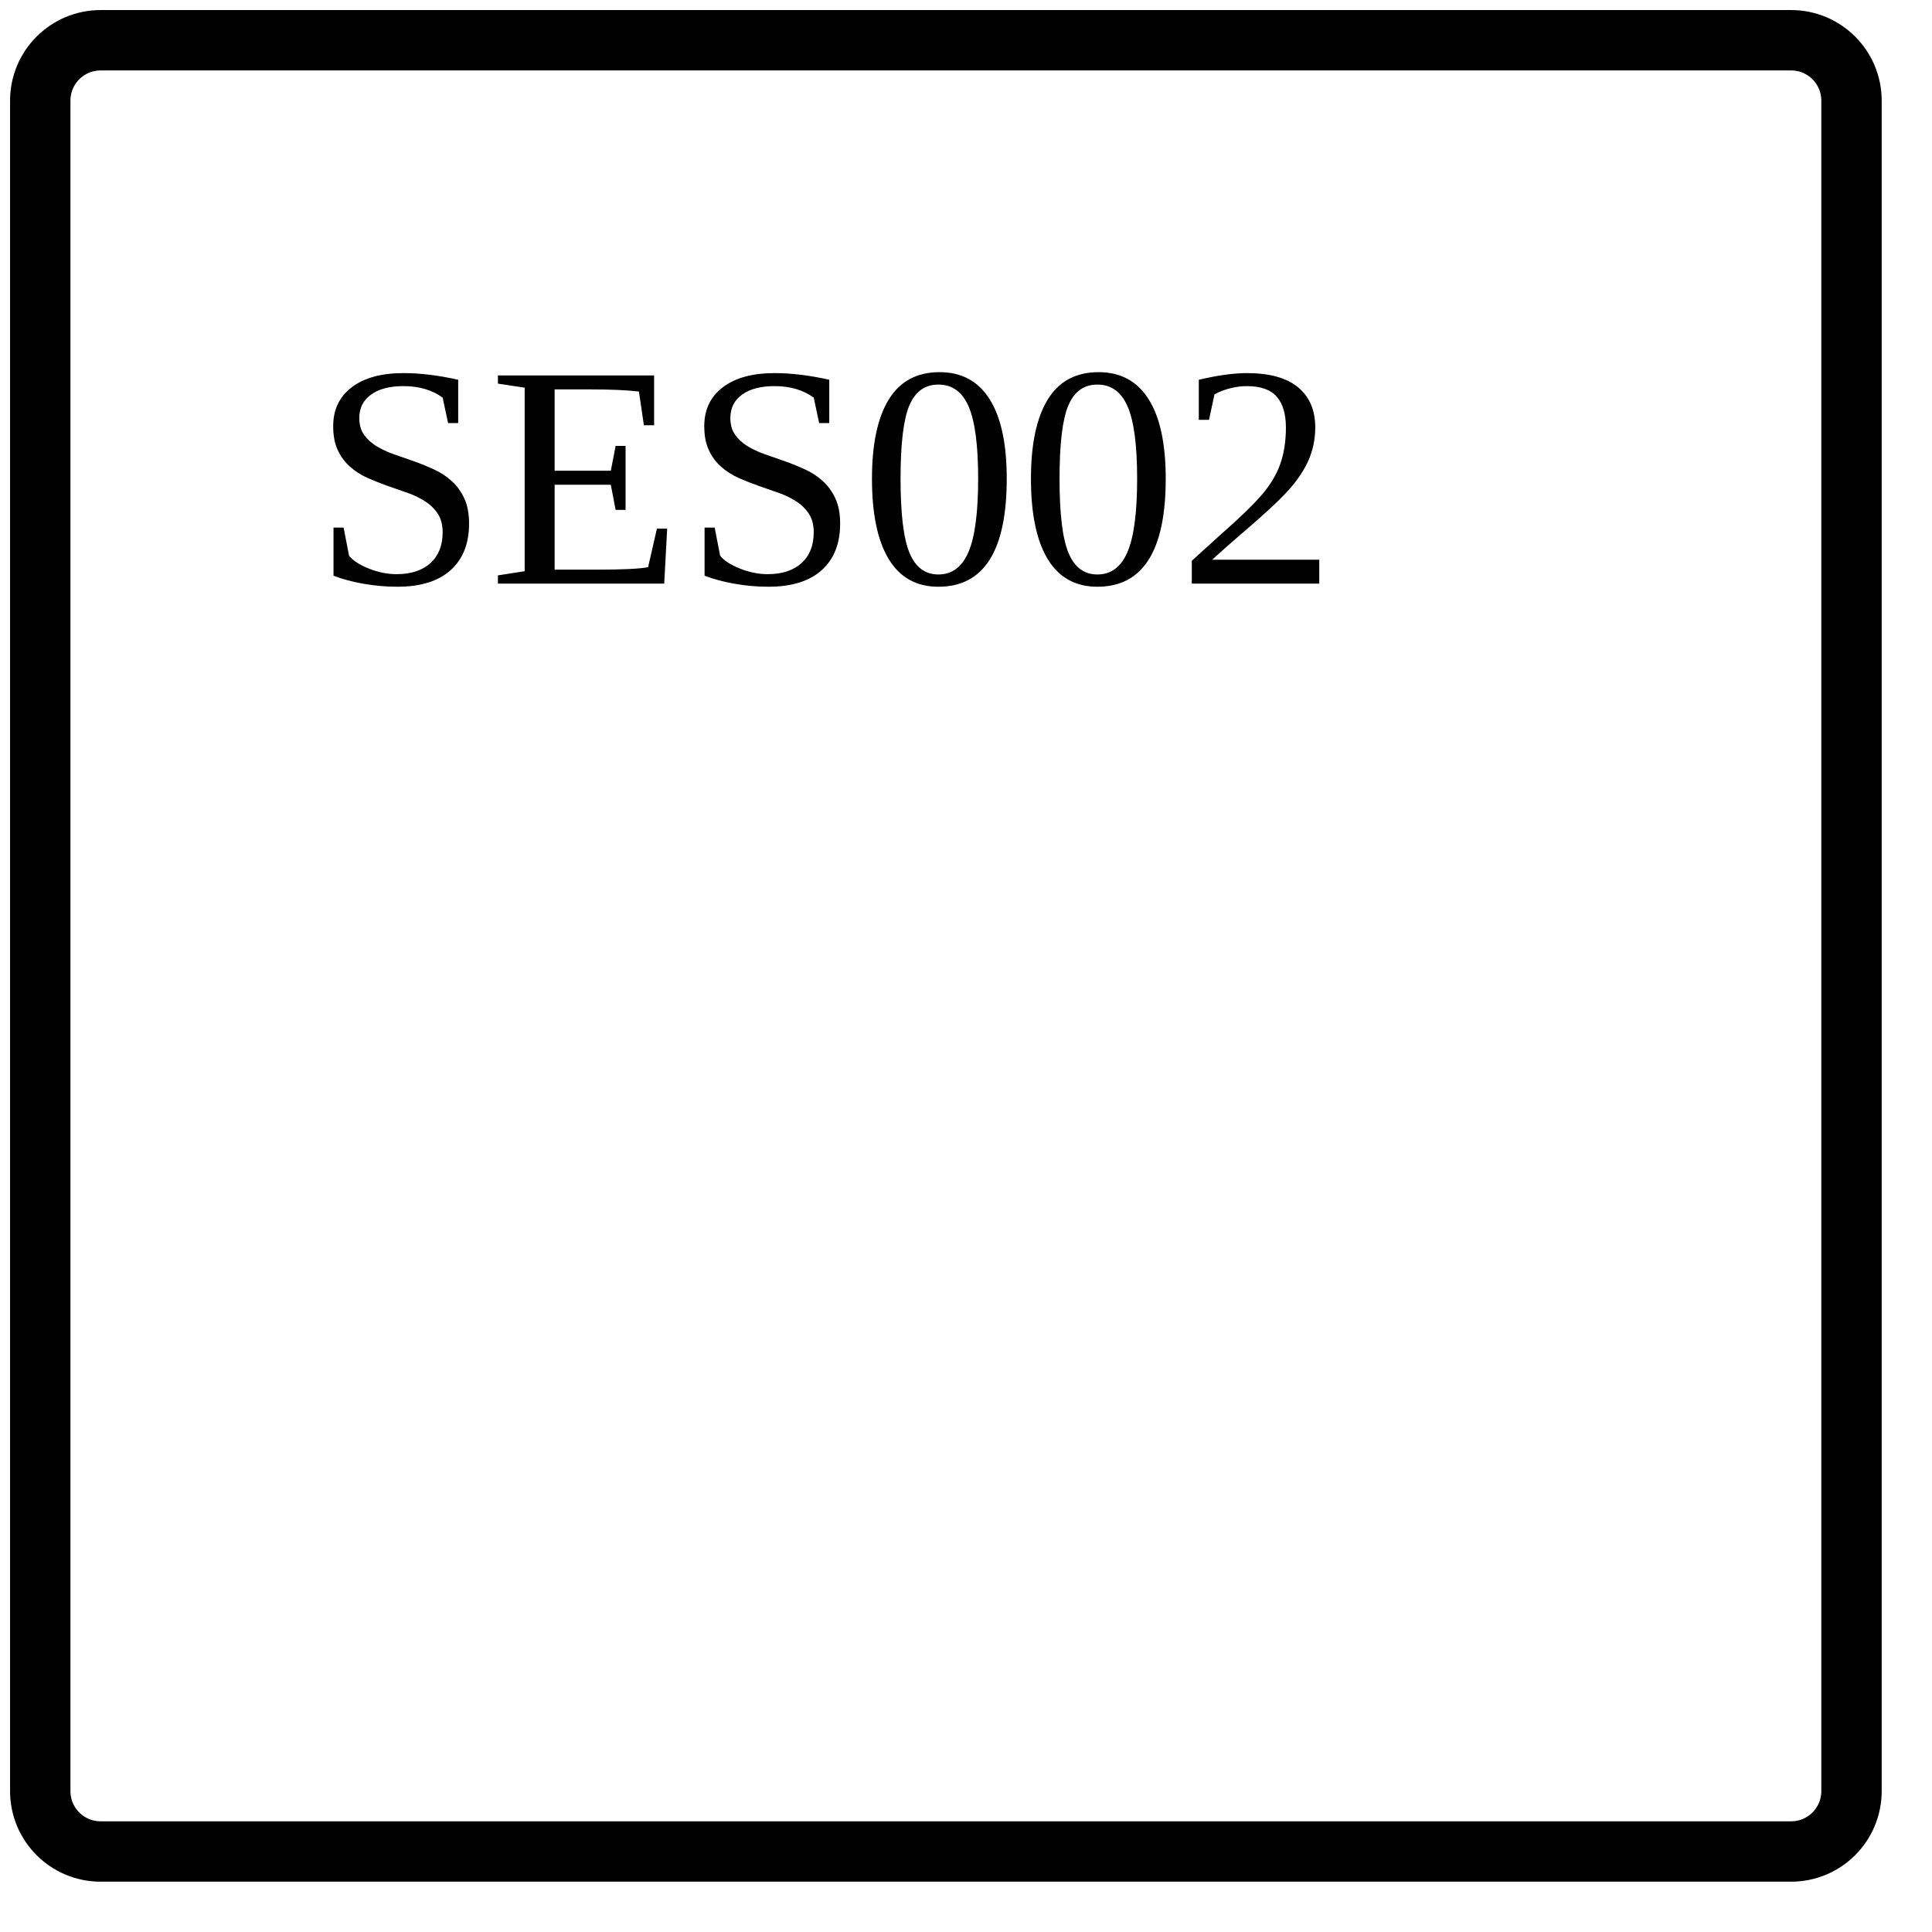
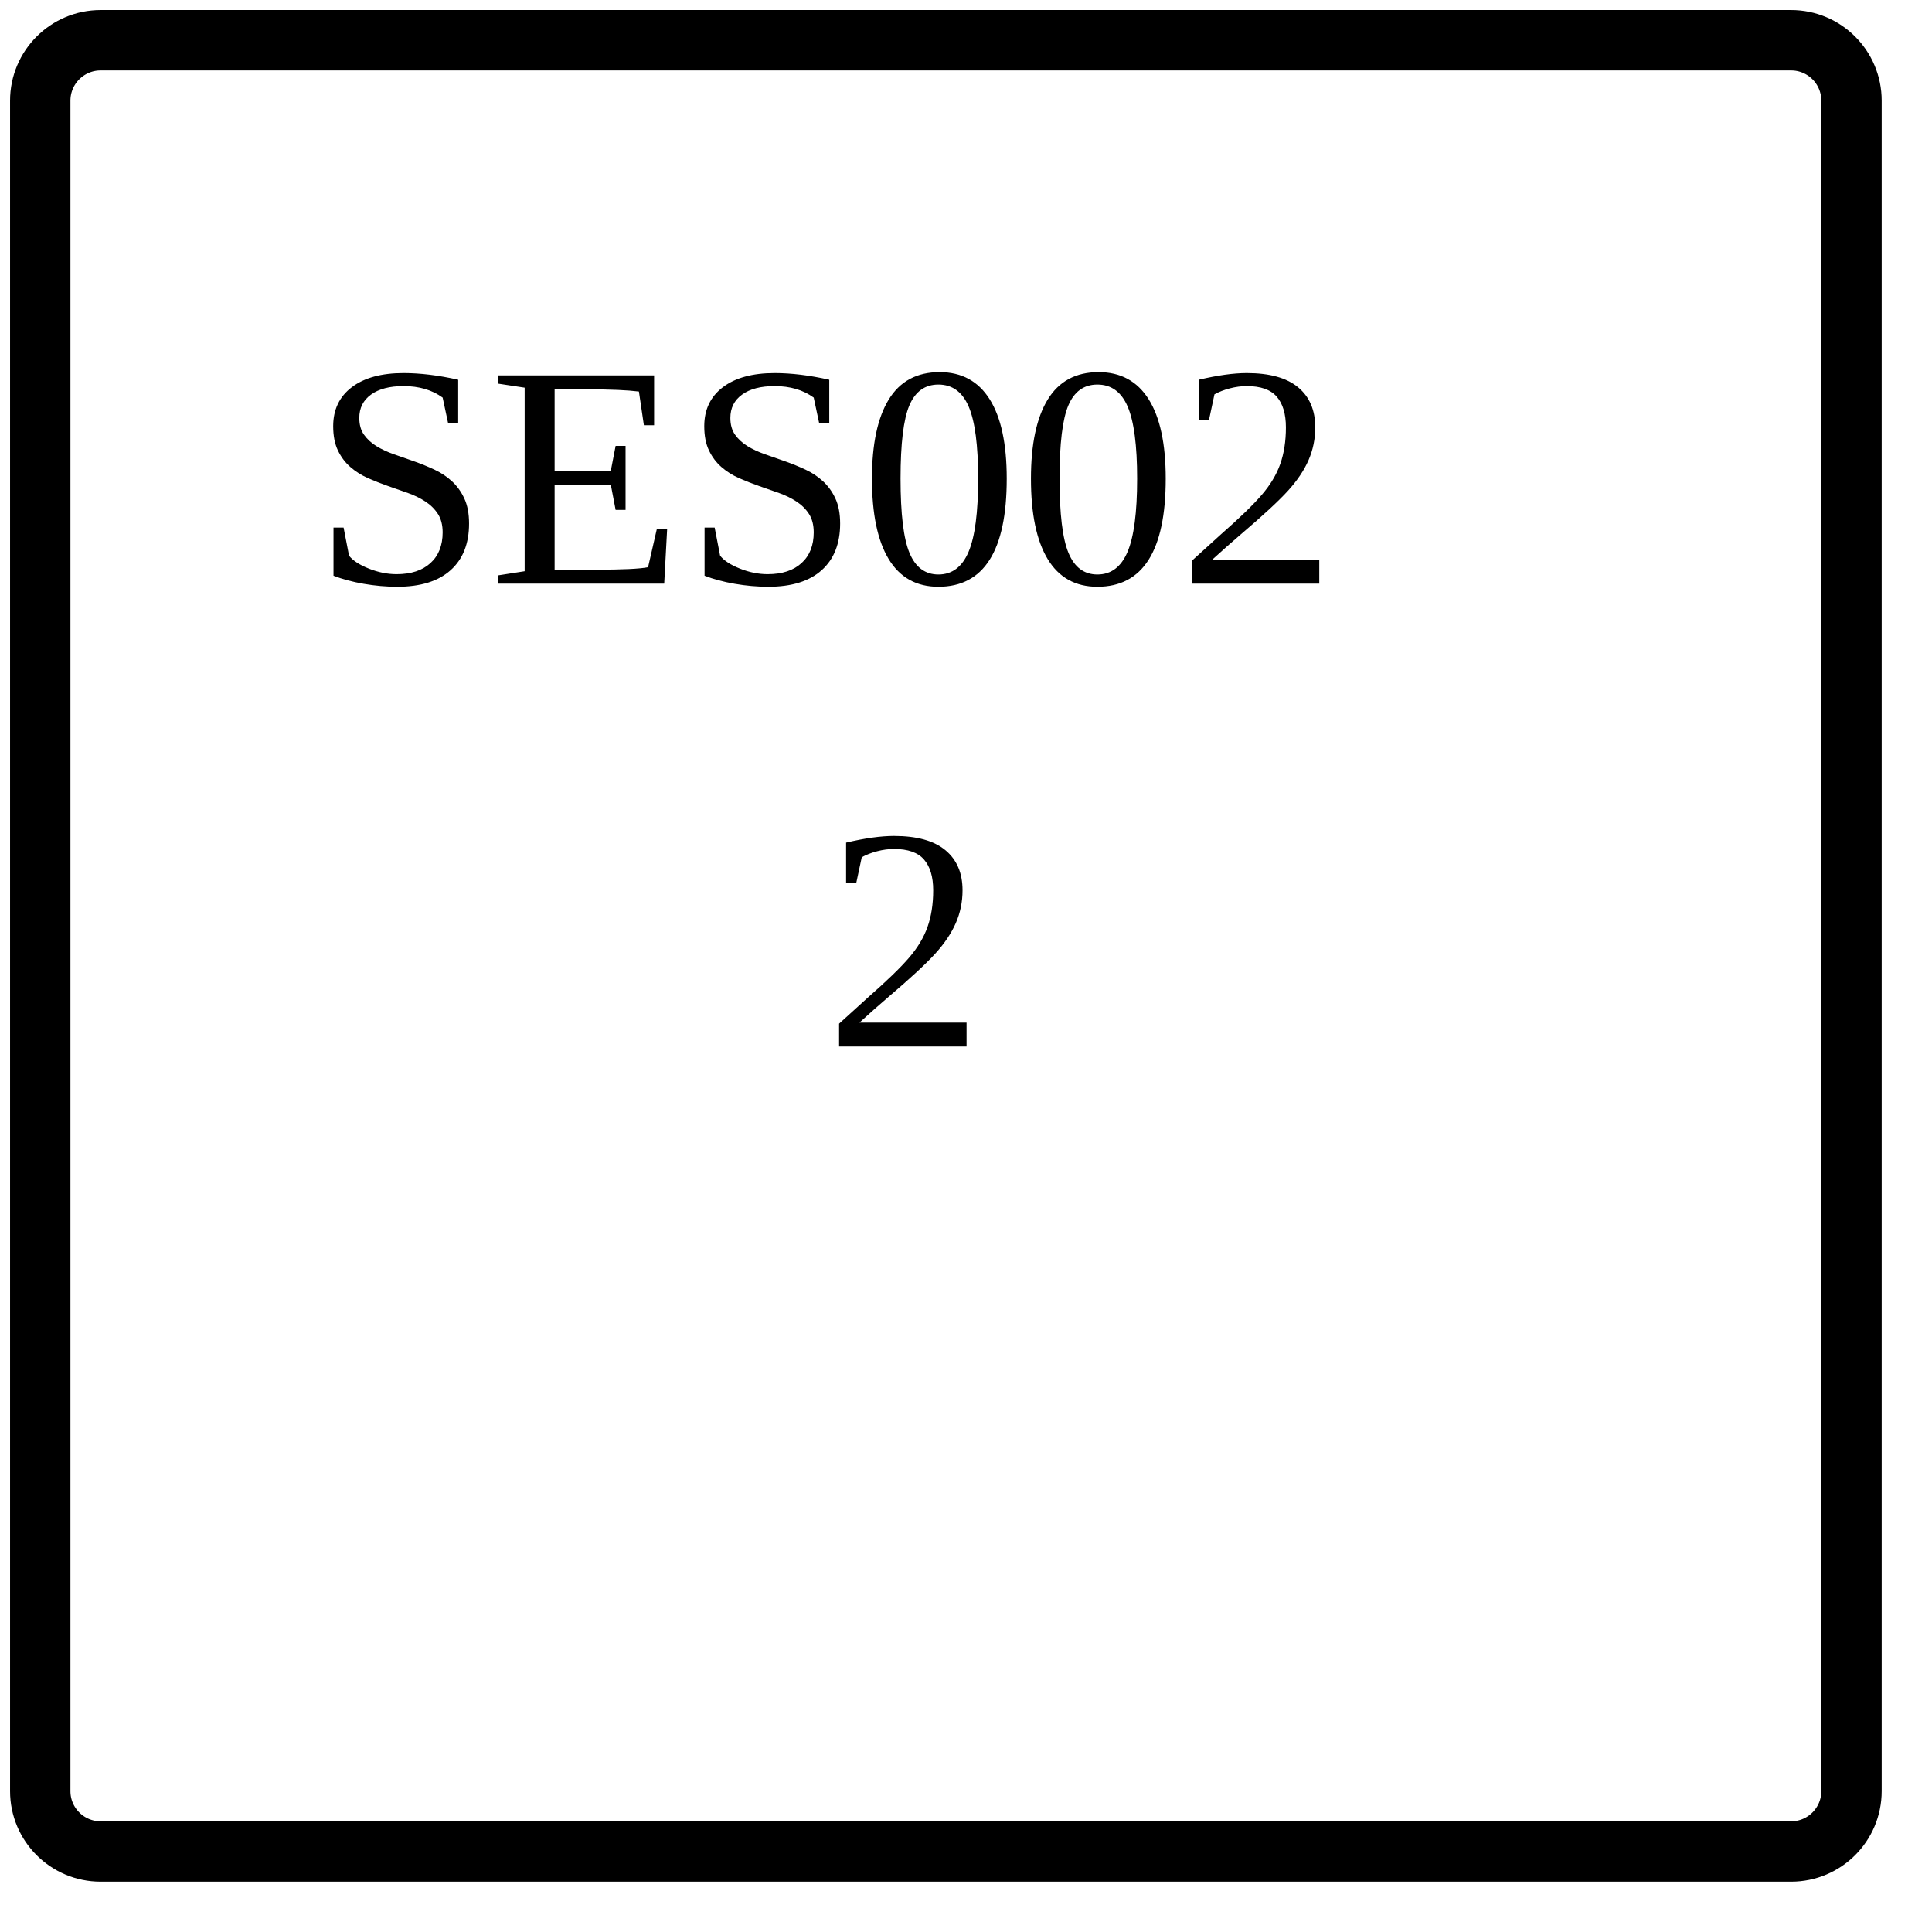
<svg xmlns="http://www.w3.org/2000/svg" version="1.1" viewBox="0 0 960 960">
  <style type="text/css">text{font-size:158px;}</style>
  <rect x="20" y="20" width="900" height="900" stroke="black" stroke-width="30" rx="30" fill="none" />
  <text x="155" y="290">SES002</text>
+   <text x="410" y="520">2</text>
</svg>
